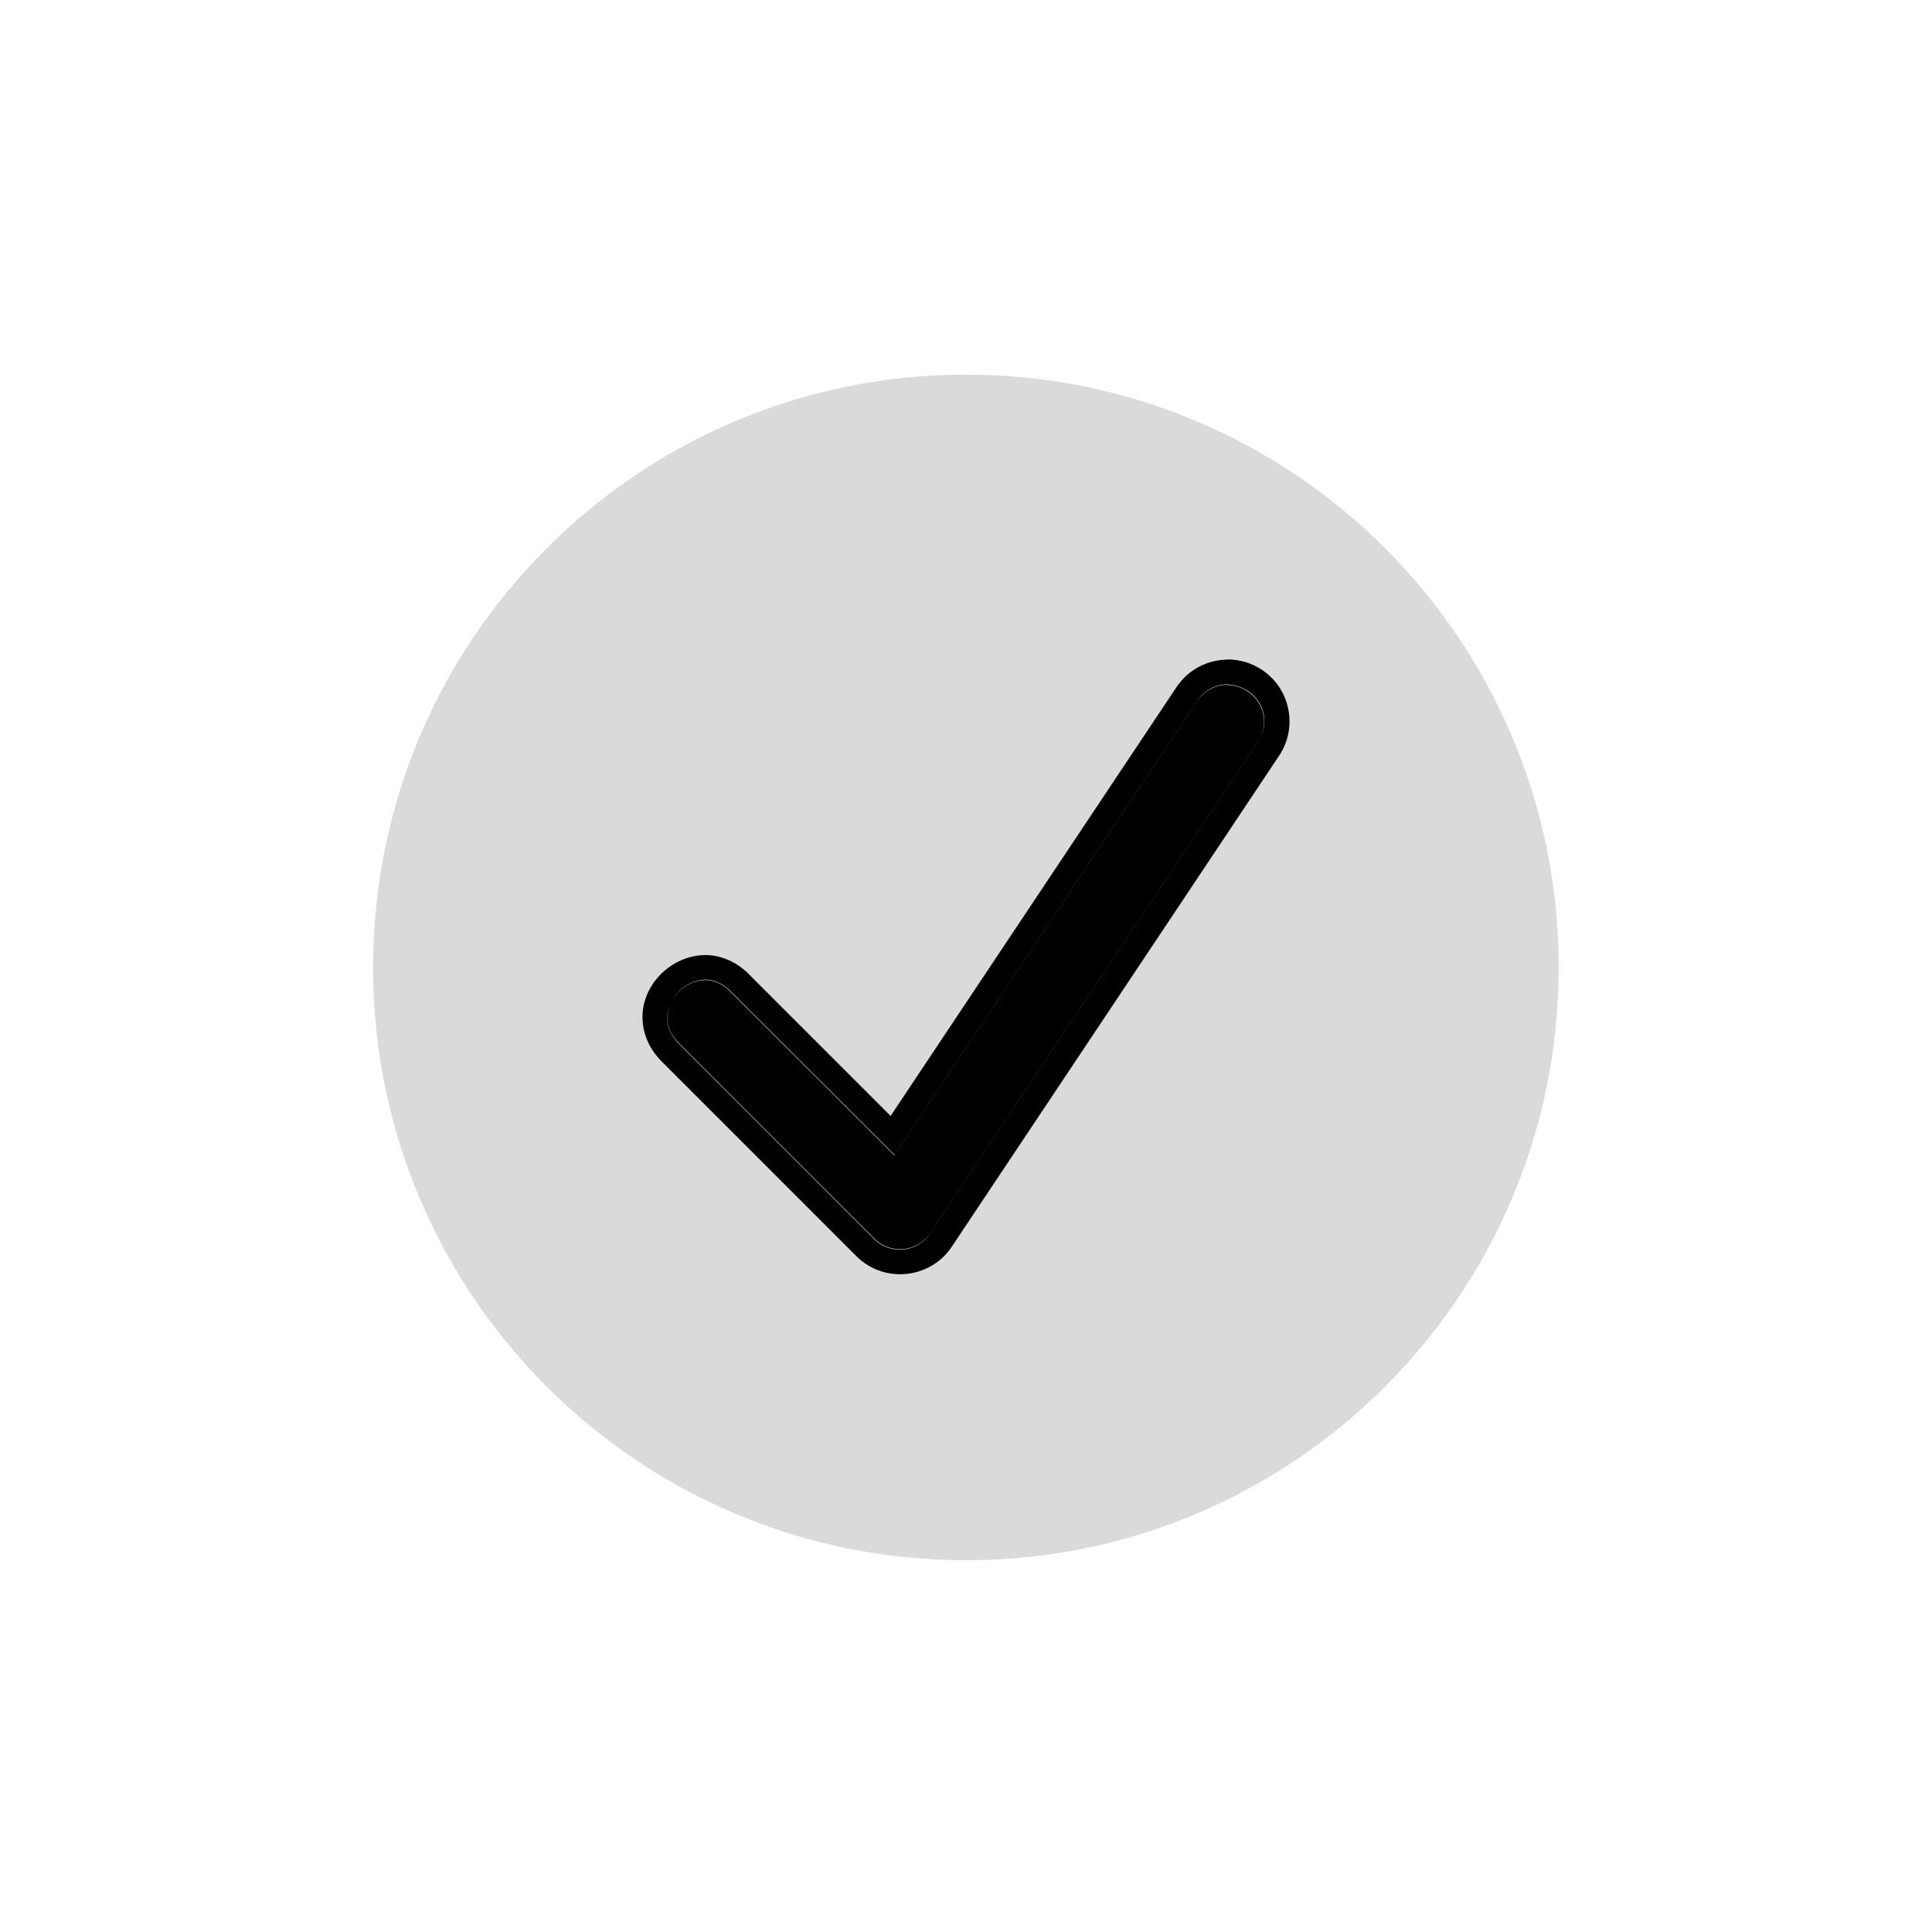
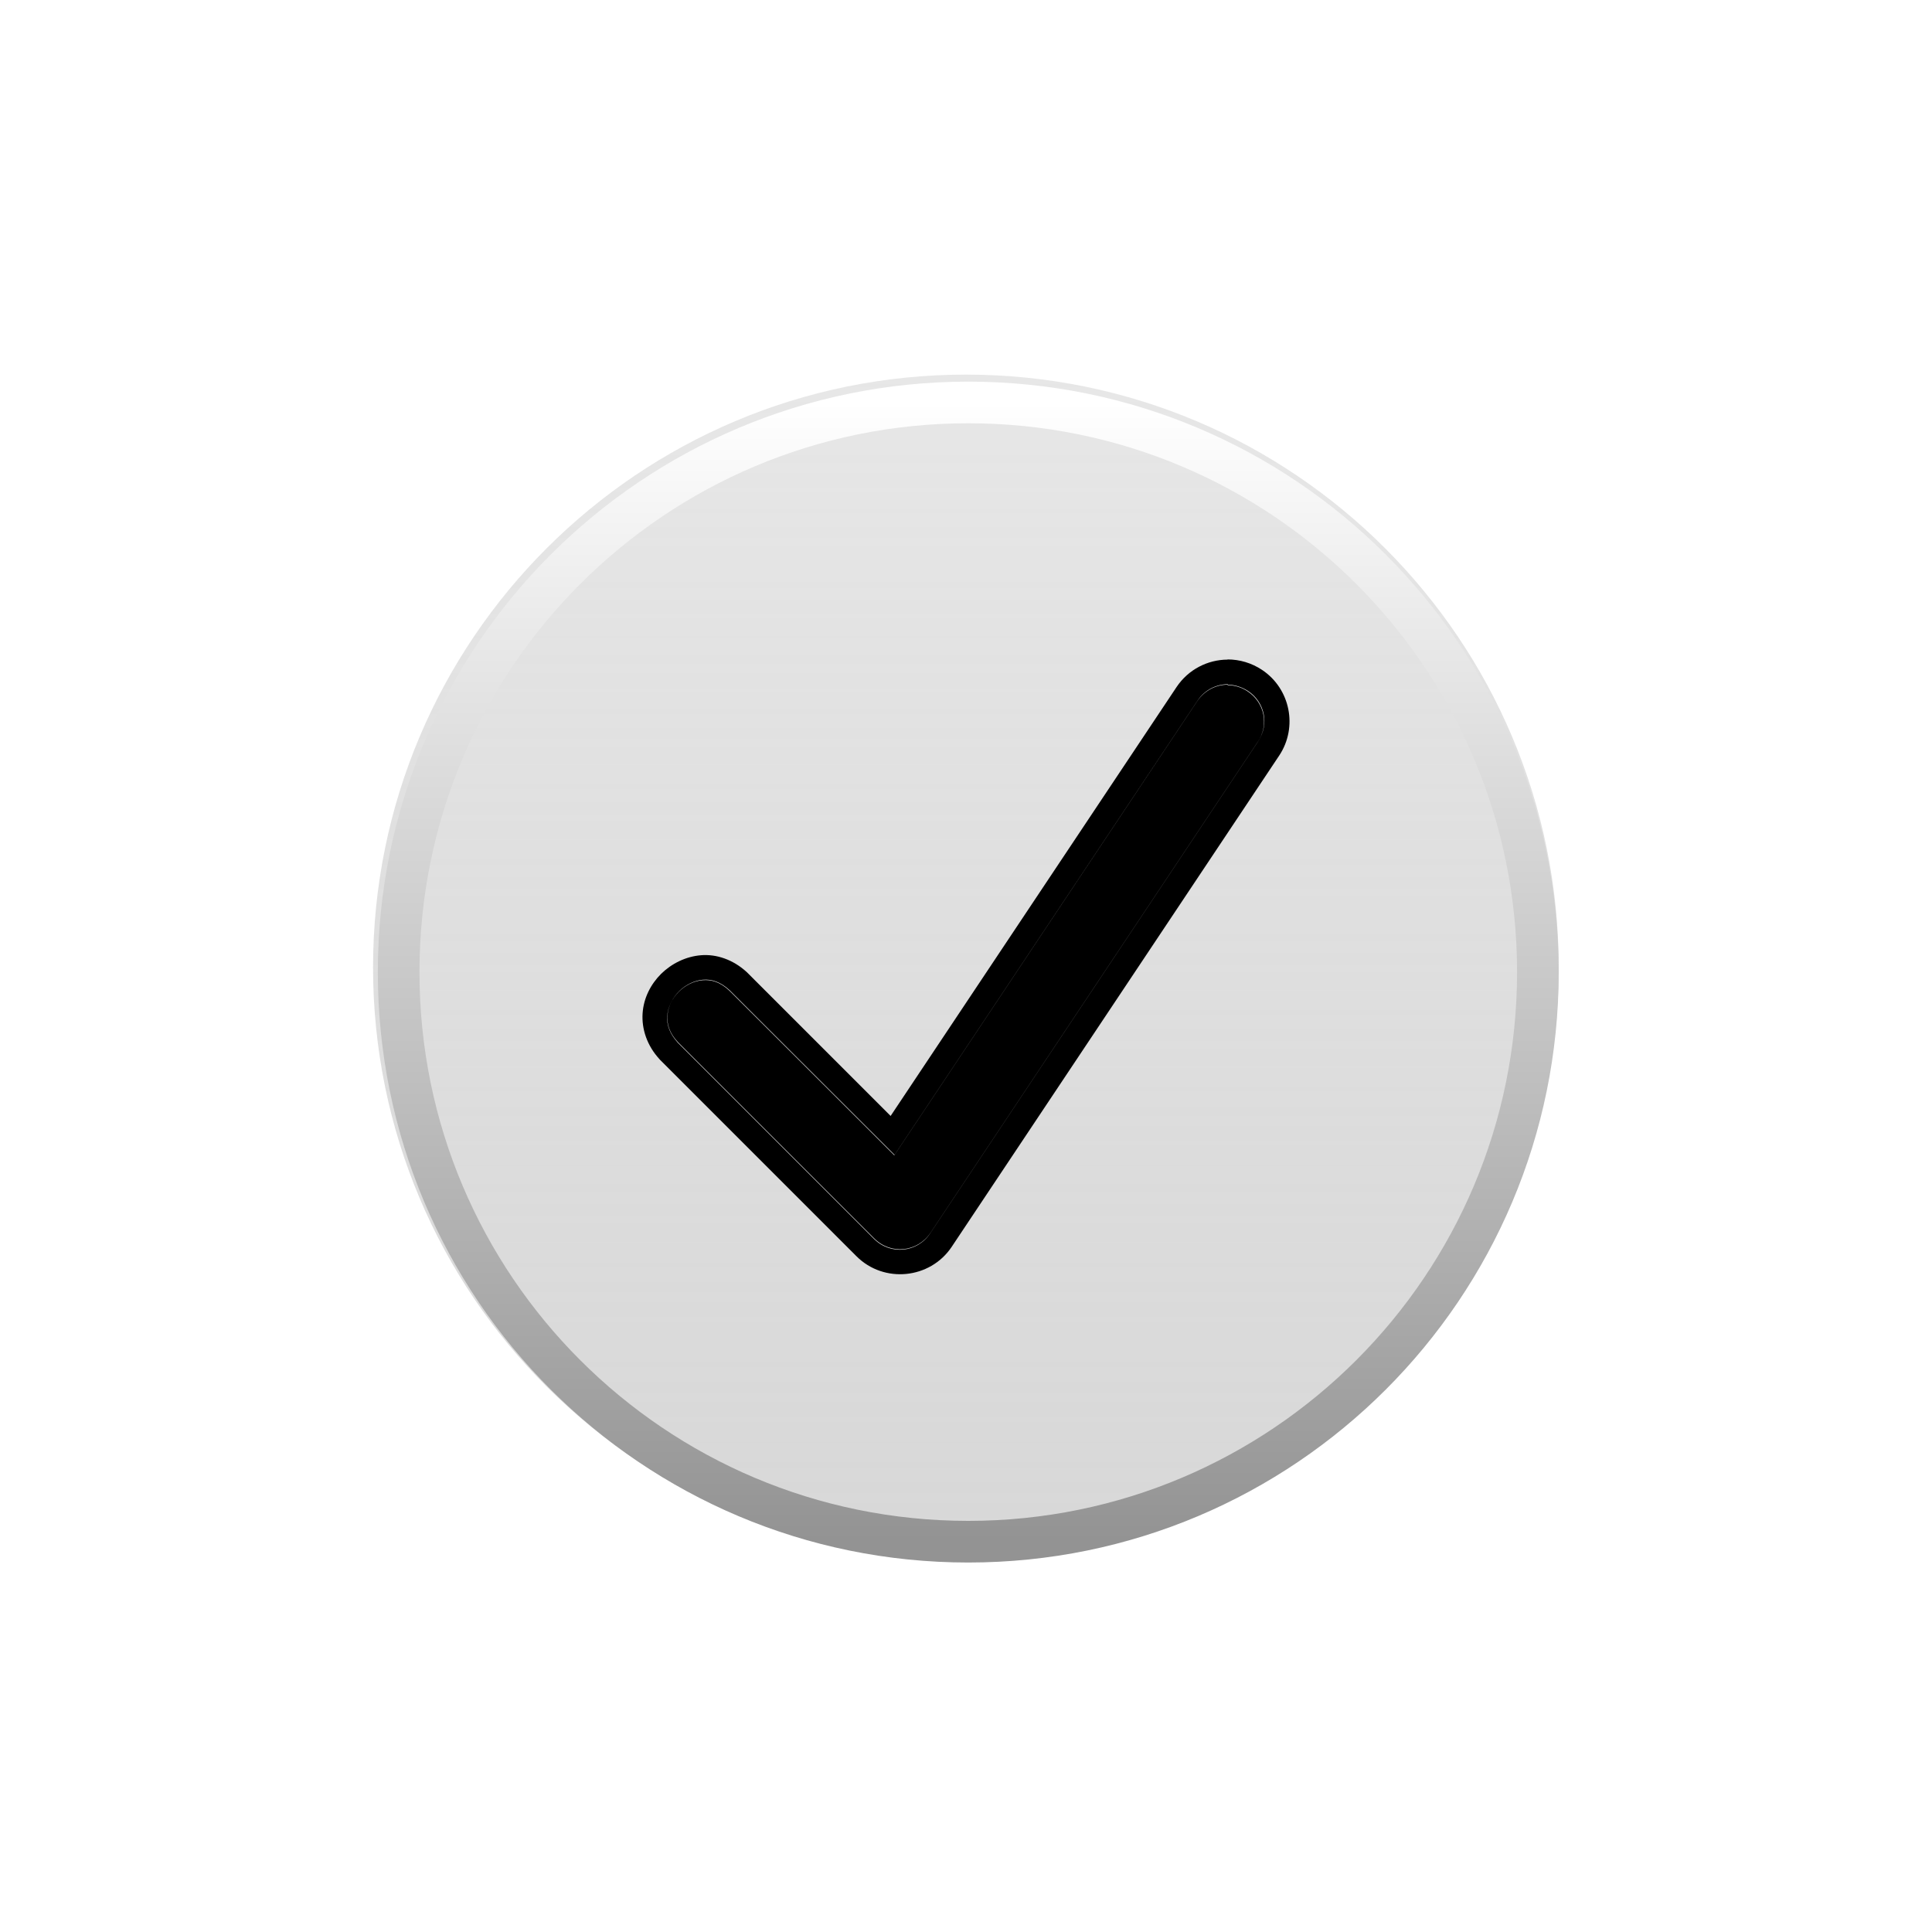
- <svg xmlns="http://www.w3.org/2000/svg" width="22" height="22" version="1.1">
+ <svg xmlns="http://www.w3.org/2000/svg" xmlns:xlink="http://www.w3.org/1999/xlink" width="22" height="22" version="1.1" id="svg1">
+   <defs id="defs1">
+     <linearGradient id="linearGradient4">
+       <stop style="stop-color:#cfcfcf;stop-opacity:0.815;" offset="0" id="stop5" />
+       <stop style="stop-color:#e7e7e7;stop-opacity:1;" offset="1" id="stop4" />
+     </linearGradient>
+     <linearGradient id="linearGradient1">
+       <stop style="stop-color:#939393;stop-opacity:1;" offset="0" id="stop1" />
+       <stop style="stop-color:#ffffff;stop-opacity:1;" offset="1" id="stop2" />
+     </linearGradient>
+     <linearGradient xlink:href="#linearGradient1" id="linearGradient3" gradientUnits="userSpaceOnUse" x1="-296.46" y1="-2.911" x2="-291.734" y2="-2.911" gradientTransform="matrix(0.9610079,0,0,0.9610079,-11.48562,-0.1225718)" />
+     <linearGradient xlink:href="#linearGradient4" id="linearGradient5" x1="-296.46" y1="-2.911" x2="-291.734" y2="-2.911" gradientUnits="userSpaceOnUse" />
+   </defs>
  <style id="current-color-scheme" type="text/css">.ColorScheme-Highlight {
            color:#3daee9;
        }
        .ColorScheme-Text {
            color:#232629;
        }</style>
-   <g transform="matrix(2.8568 0 0 2.8568 2.6854 -829.16)">
-     <rect transform="matrix(0,-1,-1,0,0,0)" x="-296.46" y="-5.273" width="4.726" height="4.726" rx="2.363" ry="2.363" fill="#dadada" stroke-width="1.116" />
-     <path d="m3.953 292.87c-0.079 3.8e-4 -0.156 0.039-0.203 0.109l-1.14 1.71-0.572-0.572-6.517e-4 -6.5e-4c-0.055-0.051-0.122-0.073-0.183-0.068-0.061 5e-3 -0.117 0.033-0.159 0.074-0.042 0.042-0.07 0.097-0.074 0.158-0.004 0.061 0.017 0.128 0.068 0.183l6.517e-4 9.5e-4 0.784 0.784c0.109 0.109 0.293 0.091 0.379-0.037l1.306-1.959c0.075-0.113 0.044-0.266-0.068-0.341-0.042-0.028-0.09-0.042-0.138-0.042zm6.515e-4 0.1c0.028-3e-5 0.056 9e-3 0.081 0.025 0.068 0.045 0.085 0.134 0.04 0.201l-1.306 1.959c-0.052 0.077-0.158 0.088-0.224 0.022l-0.782-0.782c-0.035-0.037-0.045-0.073-0.042-0.108 0.003-0.035 0.02-0.069 0.046-0.095 0.026-0.026 0.061-0.043 0.095-0.046 0.035-3e-3 0.07 8e-3 0.107 0.042l0.657 0.656 1.208-1.811c0.028-0.042 0.074-0.065 0.121-0.065zm0 0c-0.047 6e-5 -0.092 0.023-0.121 0.065l-1.208 1.811-0.657-0.656c-0.037-0.035-0.072-0.045-0.107-0.042-0.035 3e-3 -0.069 0.02-0.095 0.046-0.026 0.026-0.043 0.06-0.046 0.095-0.003 0.035 0.008 0.07 0.042 0.108l0.782 0.782c0.066 0.066 0.173 0.055 0.224-0.022l1.306-1.959c0.045-0.068 0.027-0.156-0.04-0.201-0.025-0.017-0.053-0.025-0.081-0.025z" clip-rule="evenodd" fill-rule="evenodd" stop-color="#000000" stroke-width=".953" />
+   <g transform="matrix(2.8568 0 0 2.8568 2.6854 -829.16)" id="g1">
+     <rect transform="matrix(0,-1,-1,0,0,0)" x="-296.46" y="-5.273" width="4.726" height="4.726" rx="2.363" ry="2.363" fill="#dadada" stroke-width="1.116" id="rect1" style="stroke:none;fill:url(#linearGradient5);fill-opacity:1" />
+     <path d="m3.953 292.87c-0.079 3.8e-4 -0.156 0.039-0.203 0.109l-1.14 1.71-0.572-0.572-6.517e-4 -6.5e-4c-0.055-0.051-0.122-0.073-0.183-0.068-0.061 5e-3 -0.117 0.033-0.159 0.074-0.042 0.042-0.07 0.097-0.074 0.158-0.004 0.061 0.017 0.128 0.068 0.183l6.517e-4 9.5e-4 0.784 0.784c0.109 0.109 0.293 0.091 0.379-0.037l1.306-1.959c0.075-0.113 0.044-0.266-0.068-0.341-0.042-0.028-0.09-0.042-0.138-0.042zm6.515e-4 0.1c0.028-3e-5 0.056 9e-3 0.081 0.025 0.068 0.045 0.085 0.134 0.04 0.201l-1.306 1.959c-0.052 0.077-0.158 0.088-0.224 0.022l-0.782-0.782c-0.035-0.037-0.045-0.073-0.042-0.108 0.003-0.035 0.02-0.069 0.046-0.095 0.026-0.026 0.061-0.043 0.095-0.046 0.035-3e-3 0.07 8e-3 0.107 0.042l0.657 0.656 1.208-1.811c0.028-0.042 0.074-0.065 0.121-0.065zm0 0c-0.047 6e-5 -0.092 0.023-0.121 0.065l-1.208 1.811-0.657-0.656c-0.037-0.035-0.072-0.045-0.107-0.042-0.035 3e-3 -0.069 0.02-0.095 0.046-0.026 0.026-0.043 0.06-0.046 0.095-0.003 0.035 0.008 0.07 0.042 0.108l0.782 0.782c0.066 0.066 0.173 0.055 0.224-0.022l1.306-1.959c0.045-0.068 0.027-0.156-0.04-0.201-0.025-0.017-0.053-0.025-0.081-0.025z" clip-rule="evenodd" fill-rule="evenodd" stop-color="#000000" stroke-width=".953" id="path1" />
+     <rect transform="matrix(0,-1,-1,0,0,0)" x="-296.386" y="-5.19" width="4.541" height="4.541" rx="2.271" ry="2.271" fill="#dadada" stroke-width="0.905" id="rect2" style="fill:none;stroke:url(#linearGradient3);stroke-width:0.166;stroke-dasharray:none" />
  </g>
</svg>
